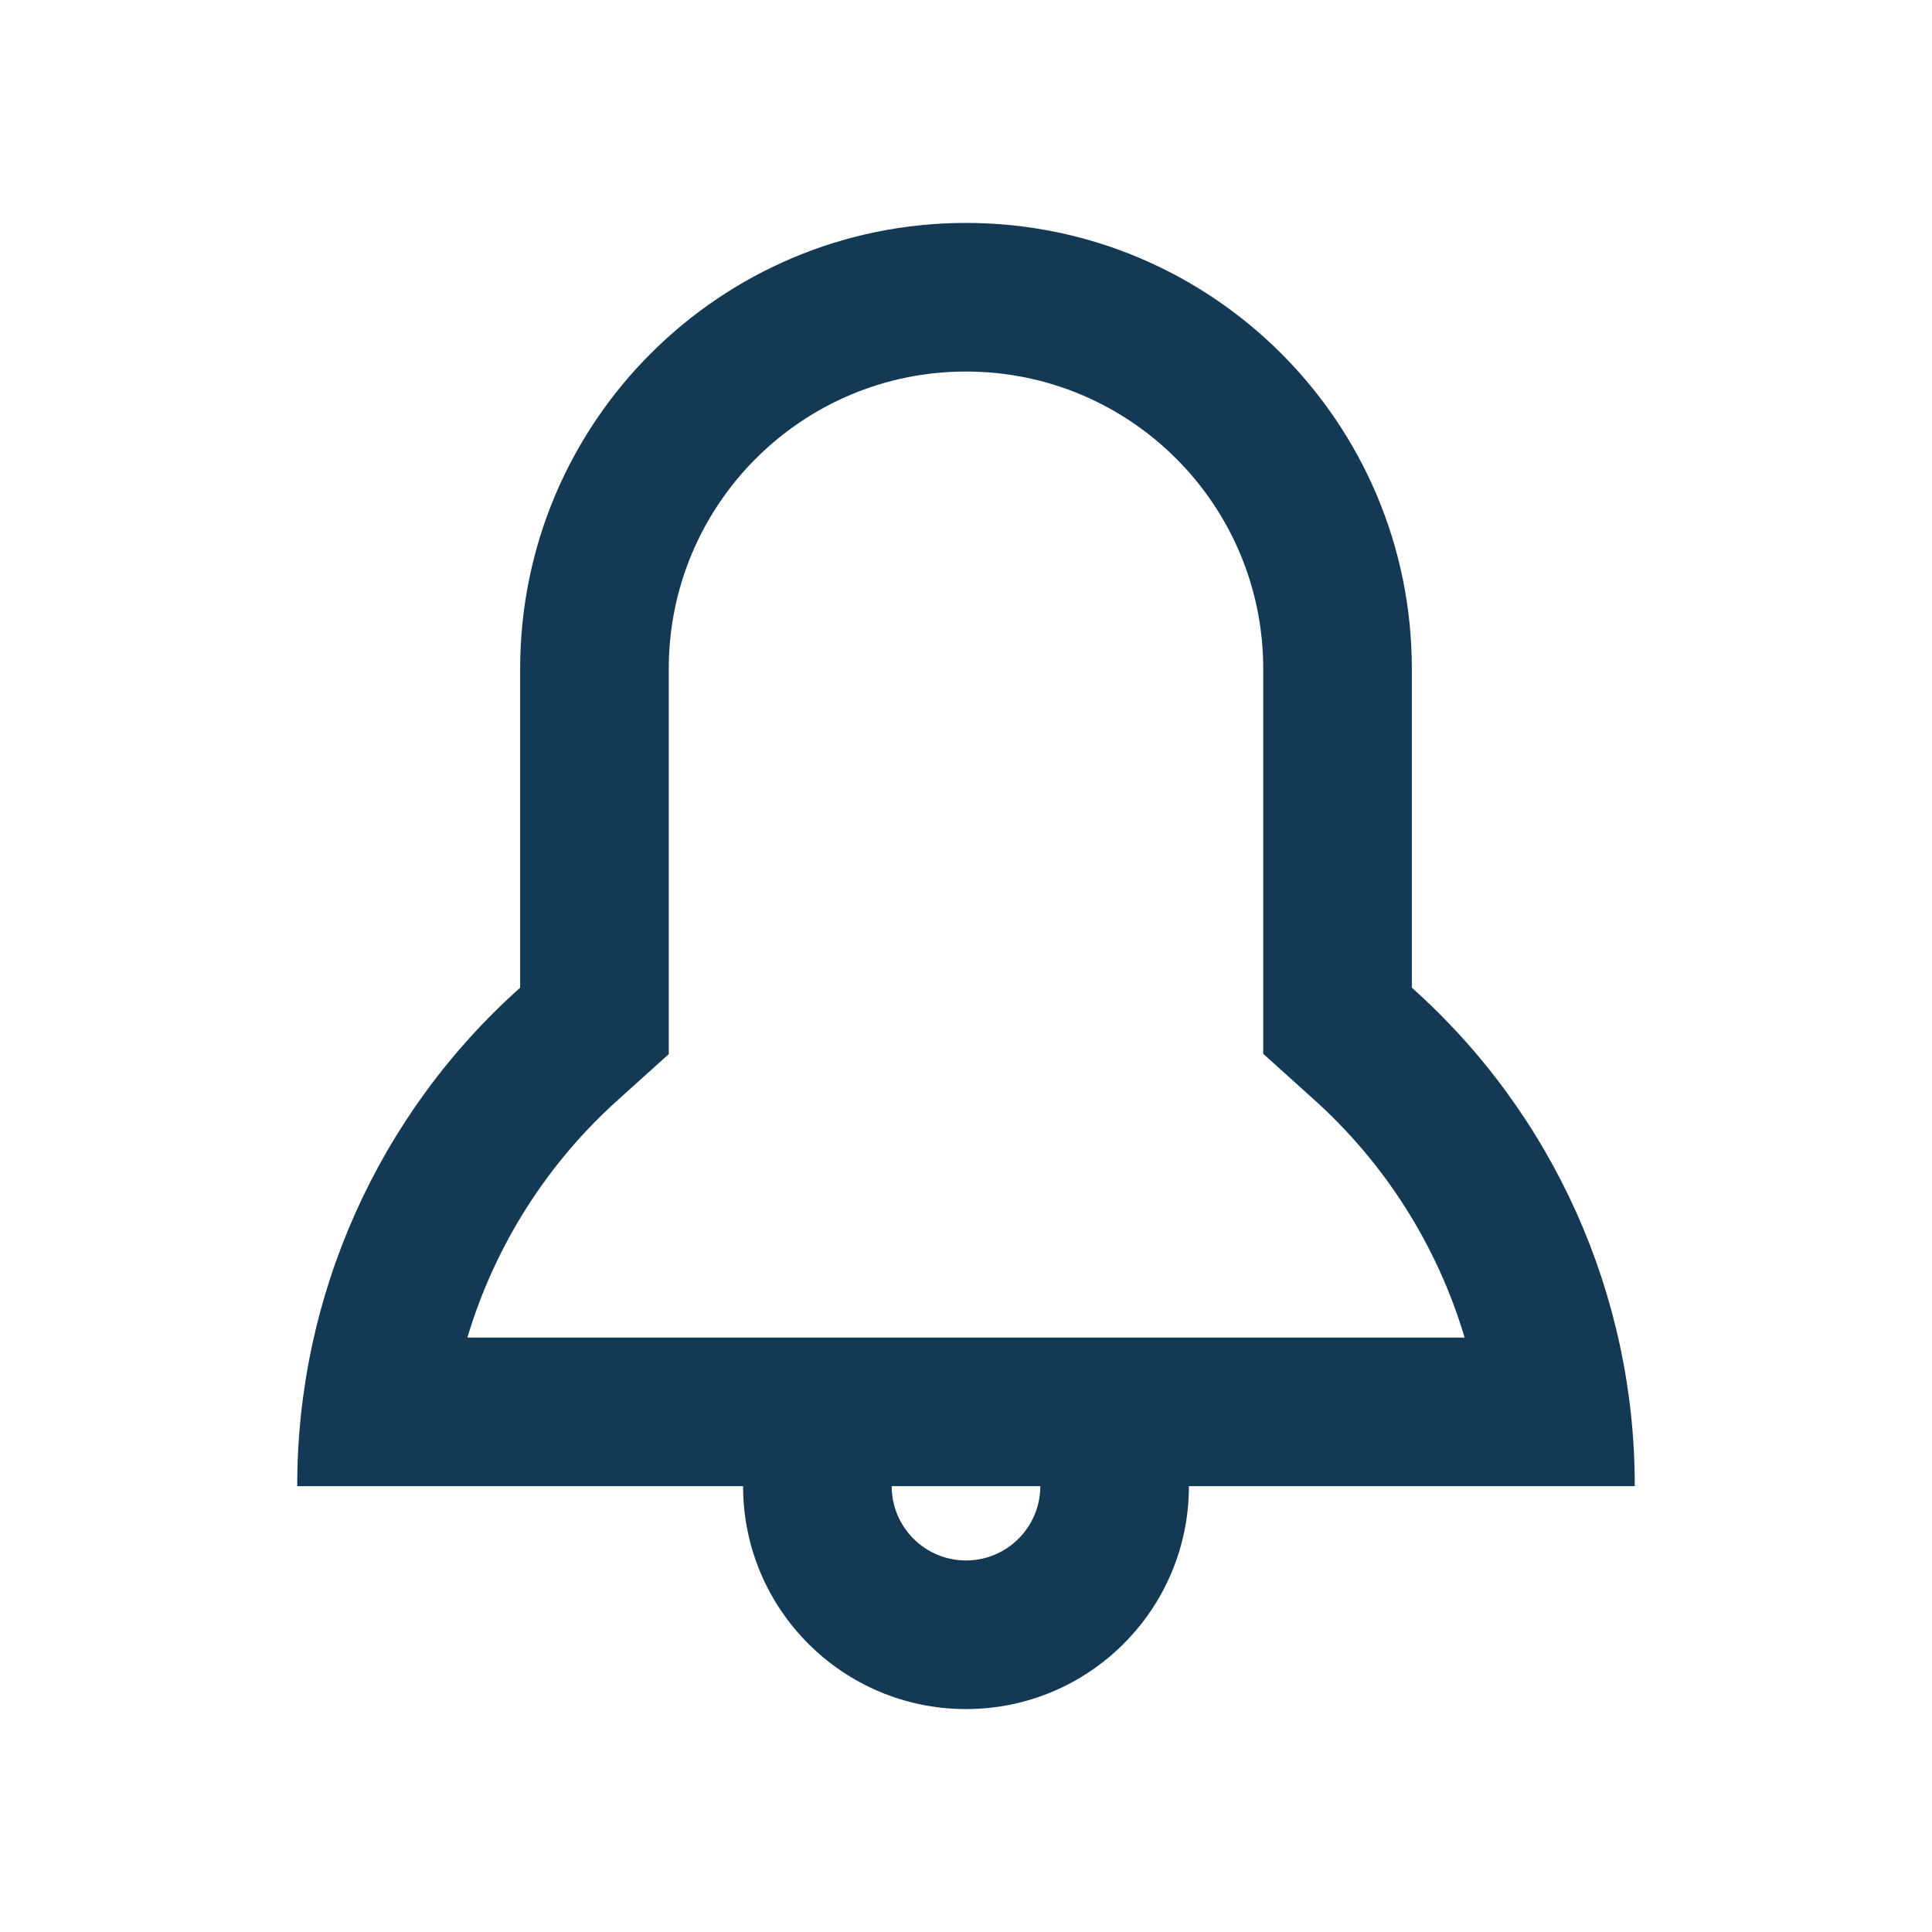
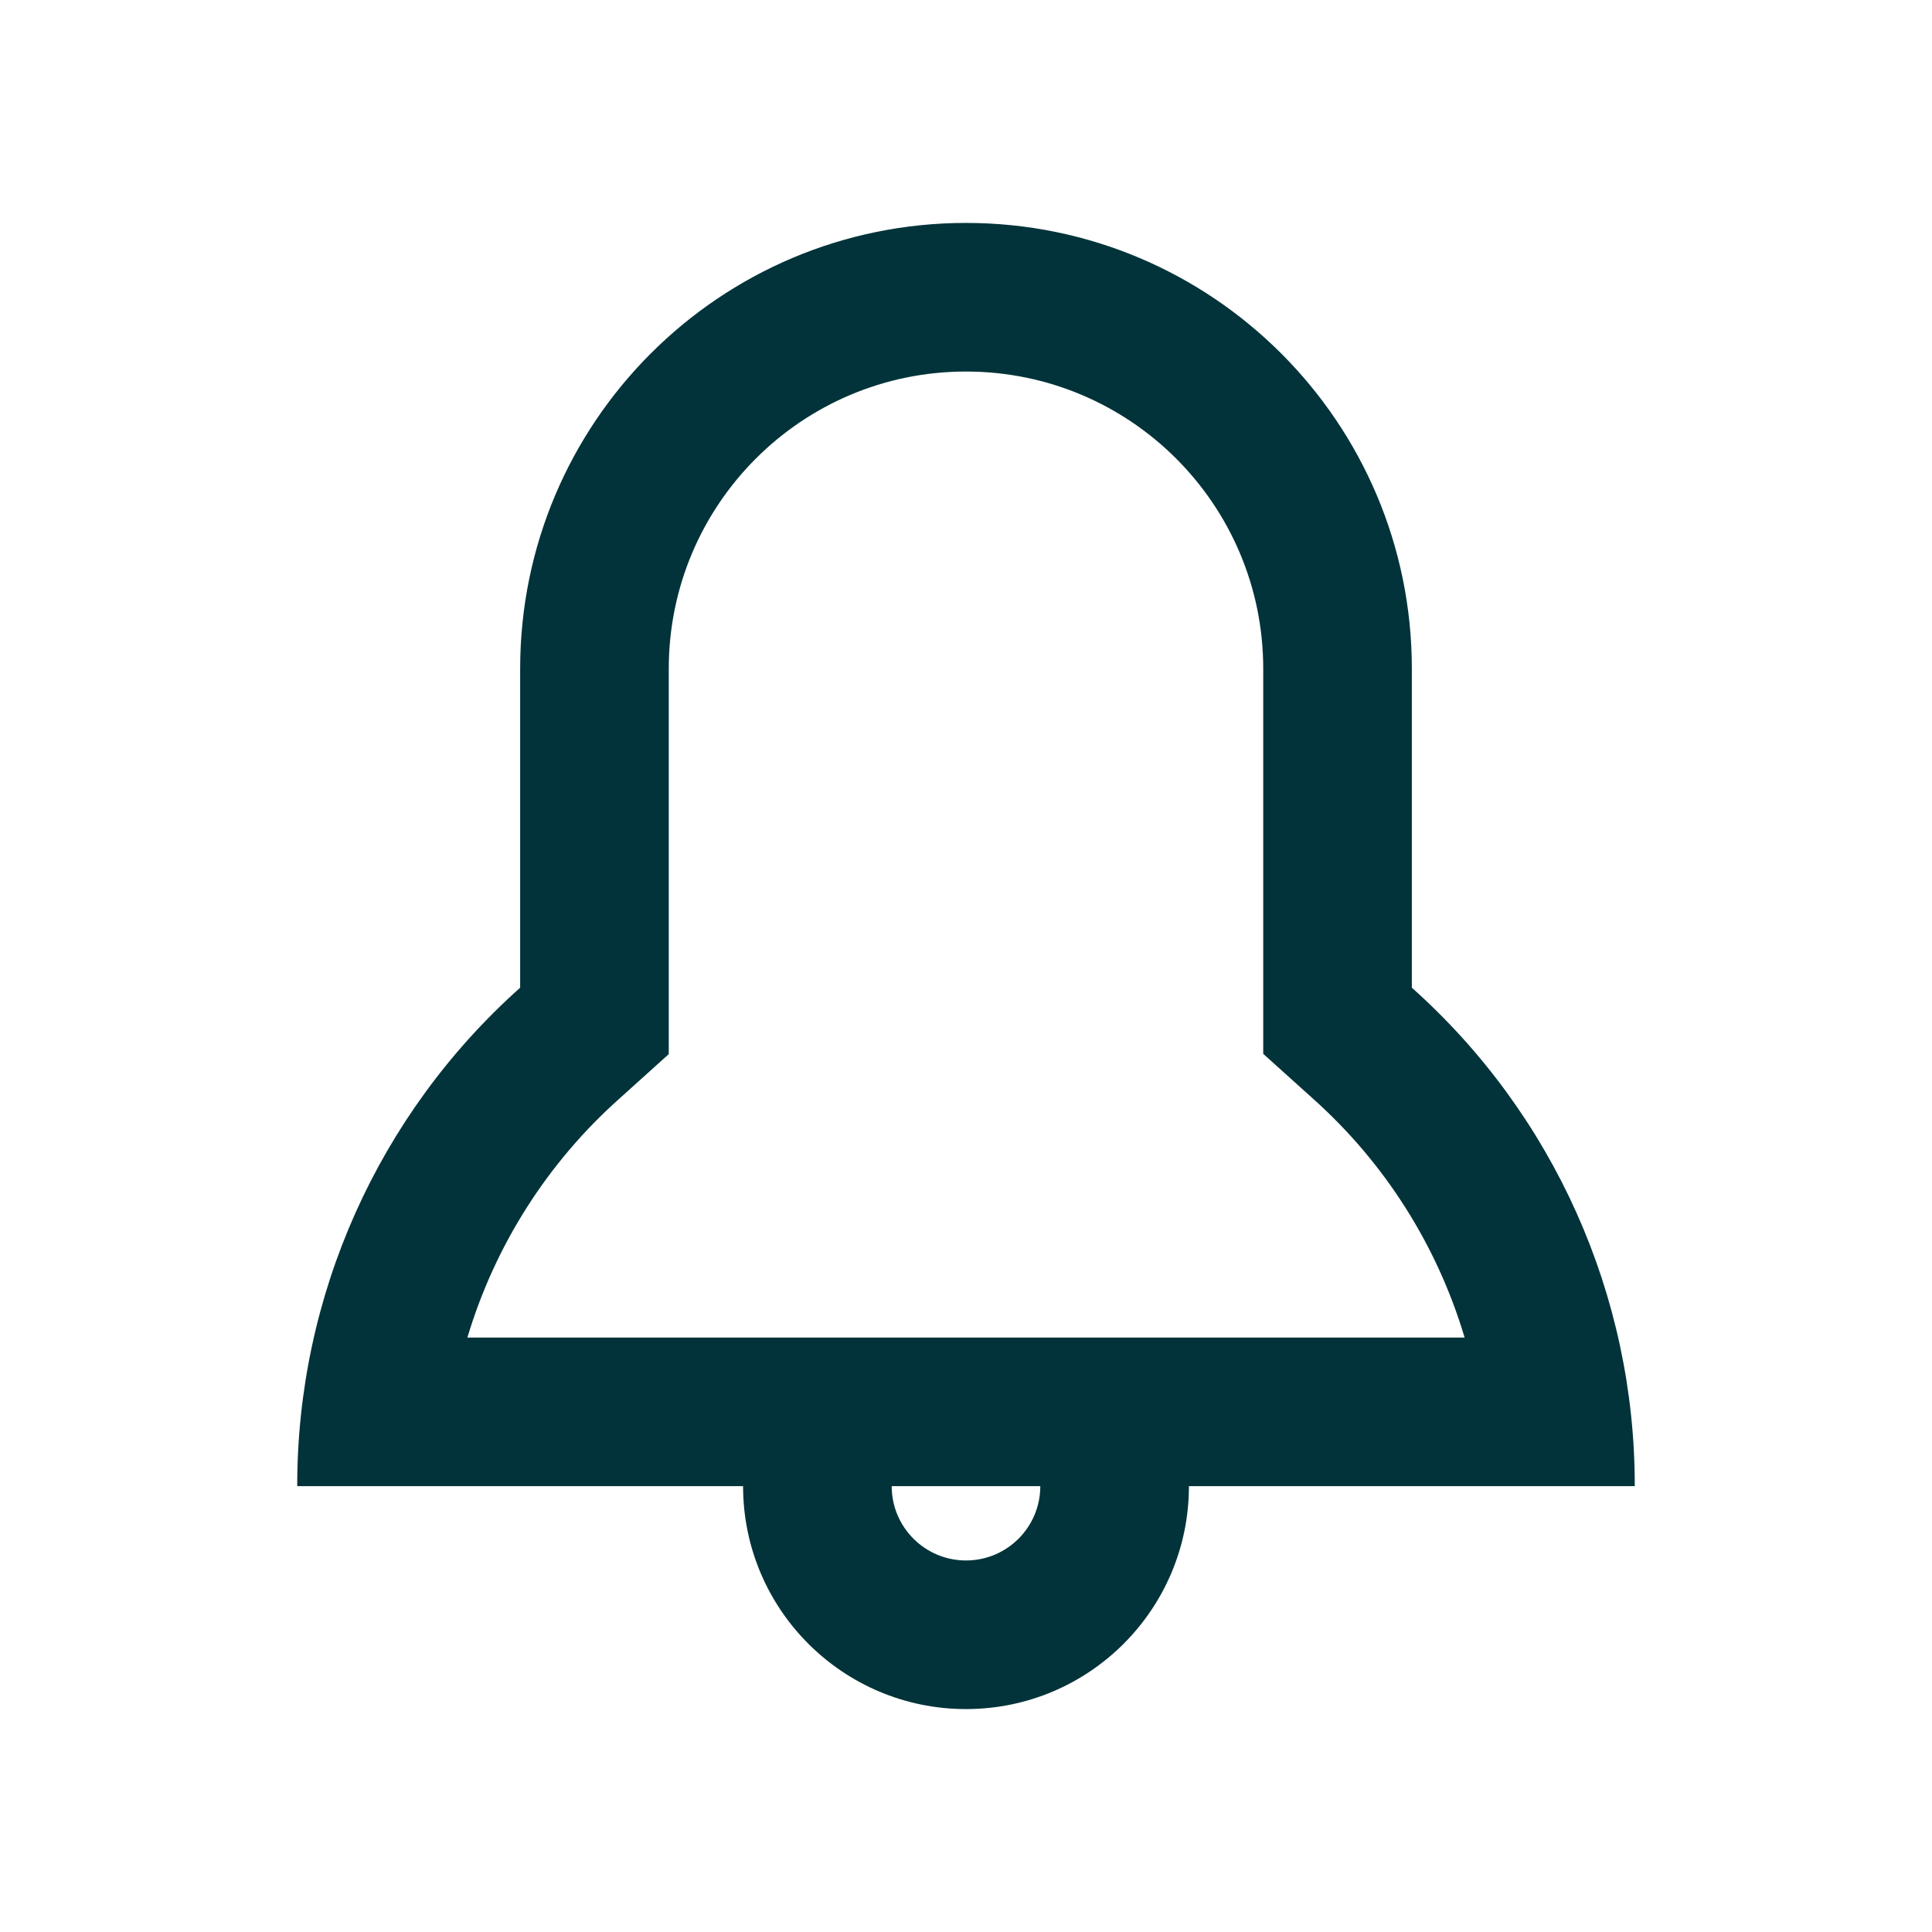
<svg xmlns="http://www.w3.org/2000/svg" id="notification-icon" width="26" height="26" viewBox="0 0 26 26">
  <rect id="Rectangle_44" data-name="Rectangle 44" width="26" height="26" fill="none" />
-   <path id="bell" d="M13.666,11.782l-.666-.6V6A4,4,0,1,0,5,6v5.186l-.666.6A6.987,6.987,0,0,0,2.29,15H15.71A6.987,6.987,0,0,0,13.666,11.782ZM12,17a3,3,0,0,1-6,0H0a8.978,8.978,0,0,1,3-6.708V6A6,6,0,1,1,15,6v4.292A8.978,8.978,0,0,1,18,17ZM9,18a1,1,0,0,0,1-1H8A1,1,0,0,0,9,18Z" transform="translate(4 3)" fill="#143955" />
+   <path id="bell" d="M13.666,11.782l-.666-.6V6A4,4,0,1,0,5,6v5.186l-.666.6A6.987,6.987,0,0,0,2.29,15H15.71A6.987,6.987,0,0,0,13.666,11.782ZM12,17a3,3,0,0,1-6,0H0a8.978,8.978,0,0,1,3-6.708V6A6,6,0,1,1,15,6v4.292A8.978,8.978,0,0,1,18,17ZM9,18a1,1,0,0,0,1-1H8A1,1,0,0,0,9,18Z" transform="translate(4 3)" fill="#02333A" />
</svg>
